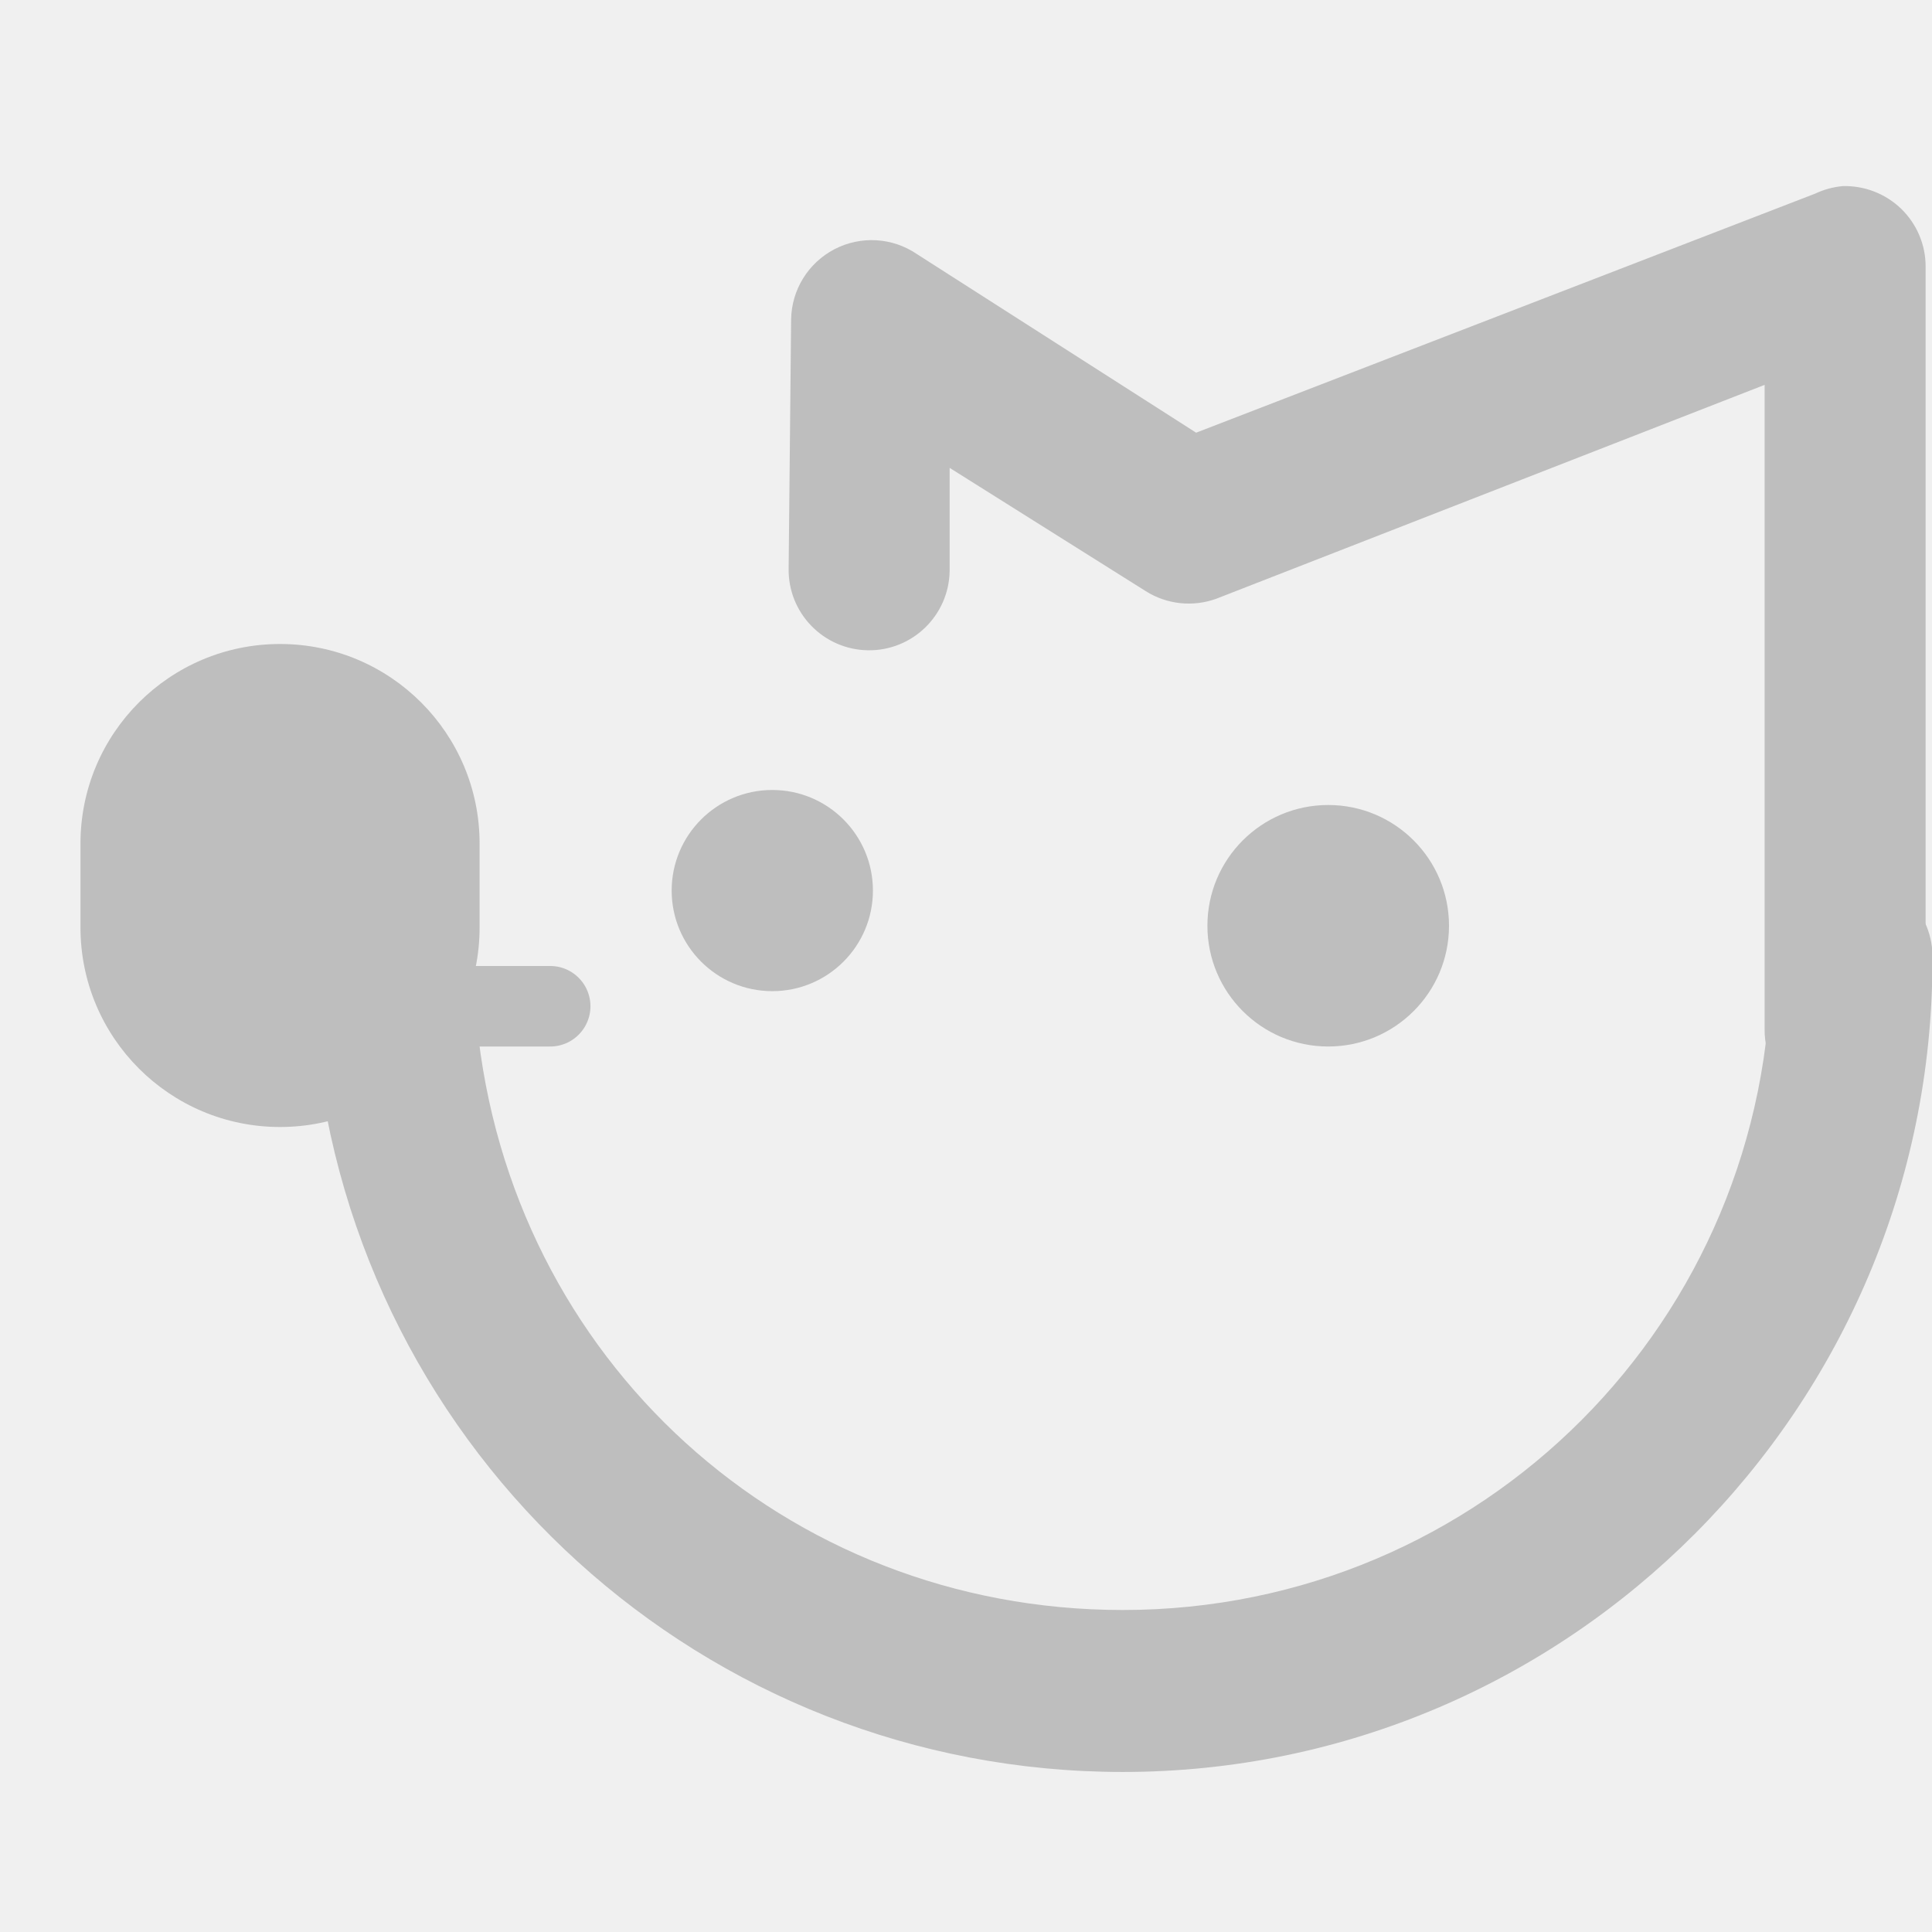
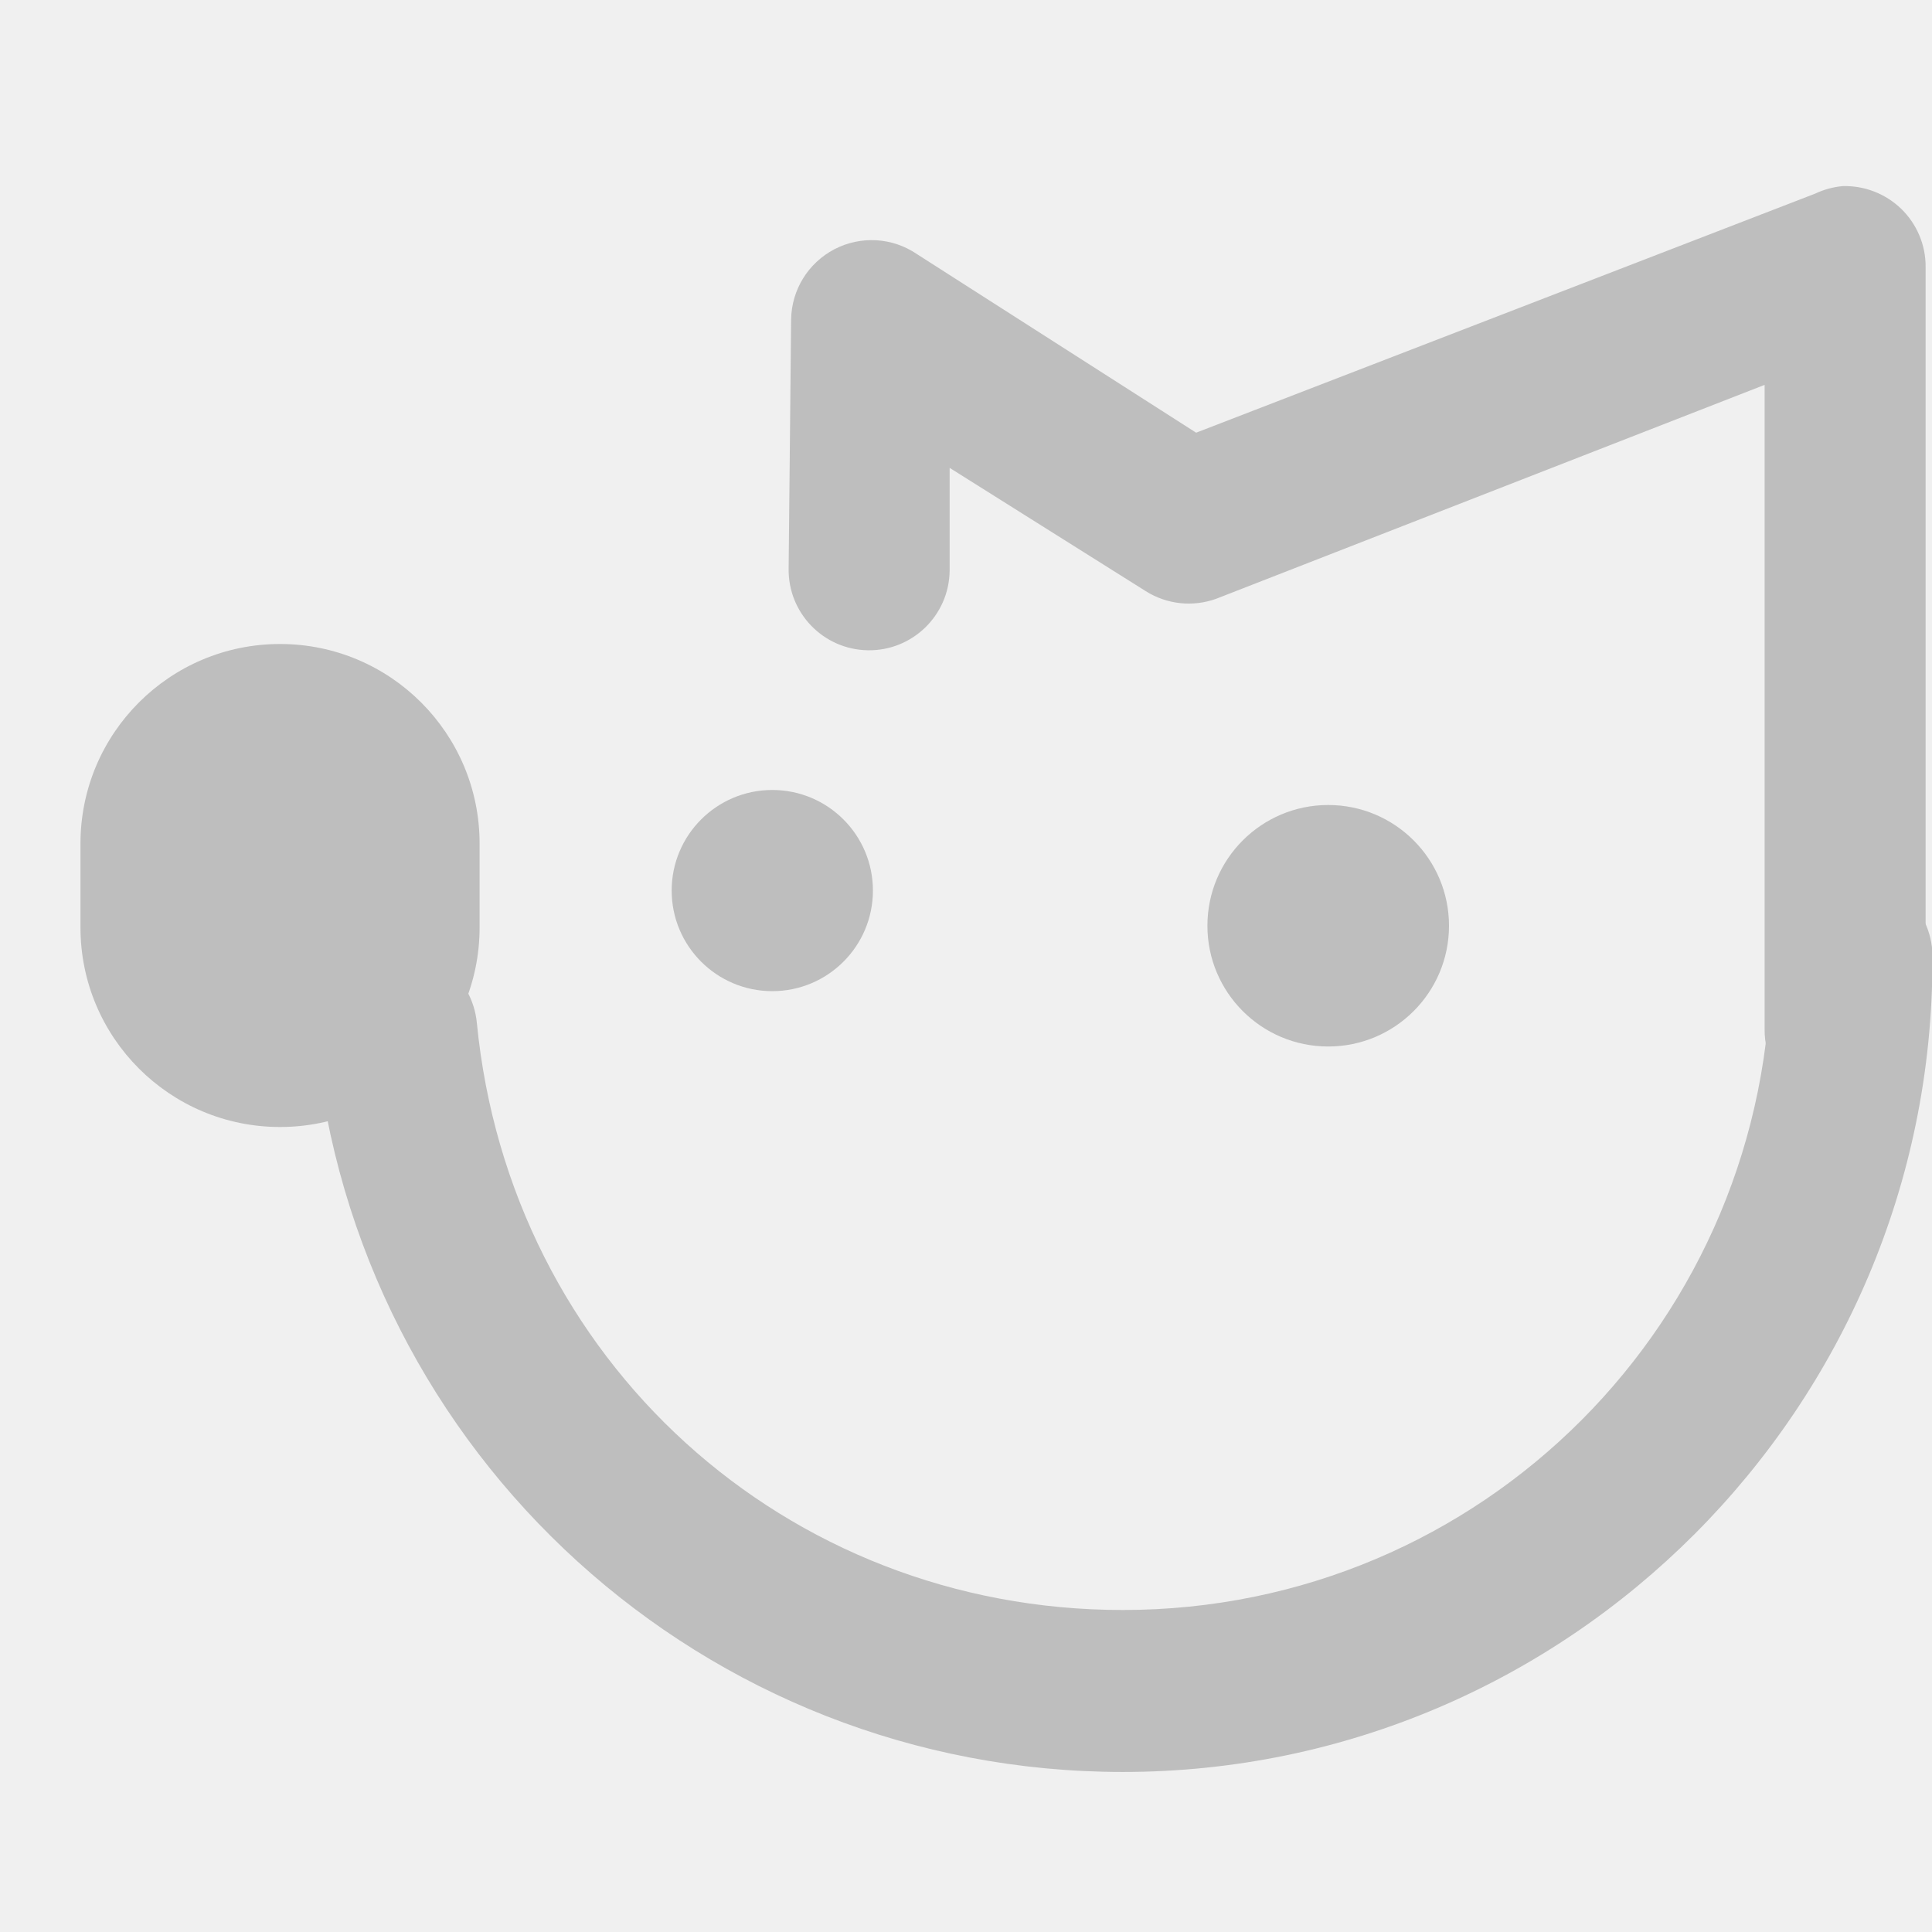
<svg xmlns="http://www.w3.org/2000/svg" version="1.0" width="24" height="24" id="svg7384">
  <defs id="defs7386" />
  <g transform="translate(565.8587,-870)" id="layer3" />
  <g transform="translate(565.8587,-870)" id="layer5" />
  <g transform="translate(565.8587,-870)" id="layer7" />
  <g transform="translate(565.8587,-870)" id="layer2" />
  <g transform="translate(565.8587,-870)" id="layer8" />
  <g transform="translate(565.8587,-1822.362)" id="layer1" />
  <g transform="translate(565.8587,-870)" id="layer11">
    <rect width="24" height="24" x="541.859" y="870" transform="scale(-1,1)" id="rect6648" style="opacity:0;fill:#ffffff;fill-opacity:1;stroke:none;display:inline" />
    <rect width="4.958" height="6" rx="2.479" ry="2.479" x="-564.859" y="878" id="rect6666" style="fill:#bebebe;fill-opacity:1;stroke:none;stroke-width:1;marker:none;visibility:visible;display:inline;overflow:visible;enable-background:accumulate" />
    <path d="M -542.967,880.89 C -543.489,880.946 -543.879,881.398 -543.859,881.924 C -543.859,886.4 -547.449,890 -551.911,890 C -556.104,890 -559.526,886.892 -559.935,882.707 C -559.989,882.151 -560.482,881.744 -561.036,881.798 C -561.59,881.852 -561.995,882.347 -561.941,882.902 C -561.435,888.082 -557.1,892.012 -551.911,892.012 C -546.368,892.012 -541.853,887.483 -541.853,881.924 C -541.842,881.631 -541.958,881.348 -542.173,881.15 C -542.387,880.951 -542.678,880.856 -542.967,880.89 z" id="path6668" style="fill:#bebebe;fill-opacity:1;stroke:none;stroke-width:2.24;stroke-linecap:round;stroke-linejoin:round;marker:none;stroke-miterlimit:4;stroke-dasharray:none;stroke-dashoffset:0;stroke-opacity:1;visibility:visible;display:inline;overflow:visible;enable-background:accumulate" />
-     <path d="M -560.469,882 C -560.745,882.026 -560.948,882.271 -560.922,882.547 C -560.896,882.823 -560.651,883.026 -560.375,883 L -559.031,883 C -558.851,883.003 -558.683,882.908 -558.592,882.752 C -558.501,882.596 -558.501,882.404 -558.592,882.248 C -558.683,882.092 -558.851,881.997 -559.031,882 L -560.375,882 C -560.406,881.997 -560.438,881.997 -560.469,882 z" id="path6670" style="fill:#bebebe;fill-opacity:1;stroke:none;stroke-width:1;stroke-linecap:round;stroke-linejoin:round;marker:none;stroke-miterlimit:4;stroke-dasharray:none;stroke-dashoffset:0;stroke-opacity:1;visibility:visible;display:inline;overflow:visible;enable-background:accumulate" />
    <path d="M -542.969,872.312 C -543.088,872.323 -543.204,872.355 -543.312,872.406 L -551,875.375 L -554.469,873.156 C -554.773,872.949 -555.166,872.926 -555.493,873.096 C -555.819,873.266 -556.026,873.601 -556.031,873.969 L -556.062,877.062 C -556.071,877.615 -555.63,878.069 -555.078,878.078 C -554.526,878.087 -554.071,877.646 -554.062,877.094 L -554.062,875.812 L -551.625,877.344 C -551.363,877.509 -551.04,877.543 -550.75,877.438 L -543.938,874.781 L -543.938,882.781 C -543.943,883.142 -543.753,883.477 -543.442,883.659 C -543.13,883.841 -542.745,883.841 -542.433,883.659 C -542.122,883.477 -541.932,883.142 -541.938,882.781 L -541.938,873.312 C -541.937,873.042 -542.047,872.783 -542.241,872.594 C -542.436,872.406 -542.698,872.304 -542.969,872.312 z" id="path6672" style="fill:#bebebe;fill-opacity:1;stroke:none;stroke-width:2;stroke-linecap:round;stroke-linejoin:round;marker:none;stroke-miterlimit:4;stroke-dasharray:none;stroke-dashoffset:0;stroke-opacity:1;visibility:visible;display:inline;overflow:visible;enable-background:accumulate" />
    <path d="M 99,682.875 A 2.062,2.062 0 1 1 94.875,682.875 A 2.062,2.062 0 1 1 99,682.875 z" transform="matrix(0.6060648,0,0,0.6058451,-615.0154,467.3465)" id="path6678" style="fill:#bebebe;fill-opacity:1;stroke:none;stroke-width:2.063;marker:none;visibility:visible;display:inline;overflow:visible;enable-background:accumulate" />
    <path d="M 99,682.875 A 2.062,2.062 0 1 1 94.875,682.875 A 2.062,2.062 0 1 1 99,682.875 z" transform="matrix(0.7275355,0,0,0.7272717,-619.8847,384.8644)" id="path6682" style="fill:#bebebe;fill-opacity:1;stroke:none;stroke-width:2.063;marker:none;visibility:visible;display:inline;overflow:visible;enable-background:accumulate" />
  </g>
  <g transform="translate(565.8587,-870)" id="layer4" />
  <g transform="translate(565.8587,-870)" id="layer12" />
  <g transform="translate(565.8587,-870)" id="layer9" />
  <g transform="translate(565.8587,-870)" id="layer10" />
  <g transform="translate(565.8587,-870)" id="layer6" />
</svg>
